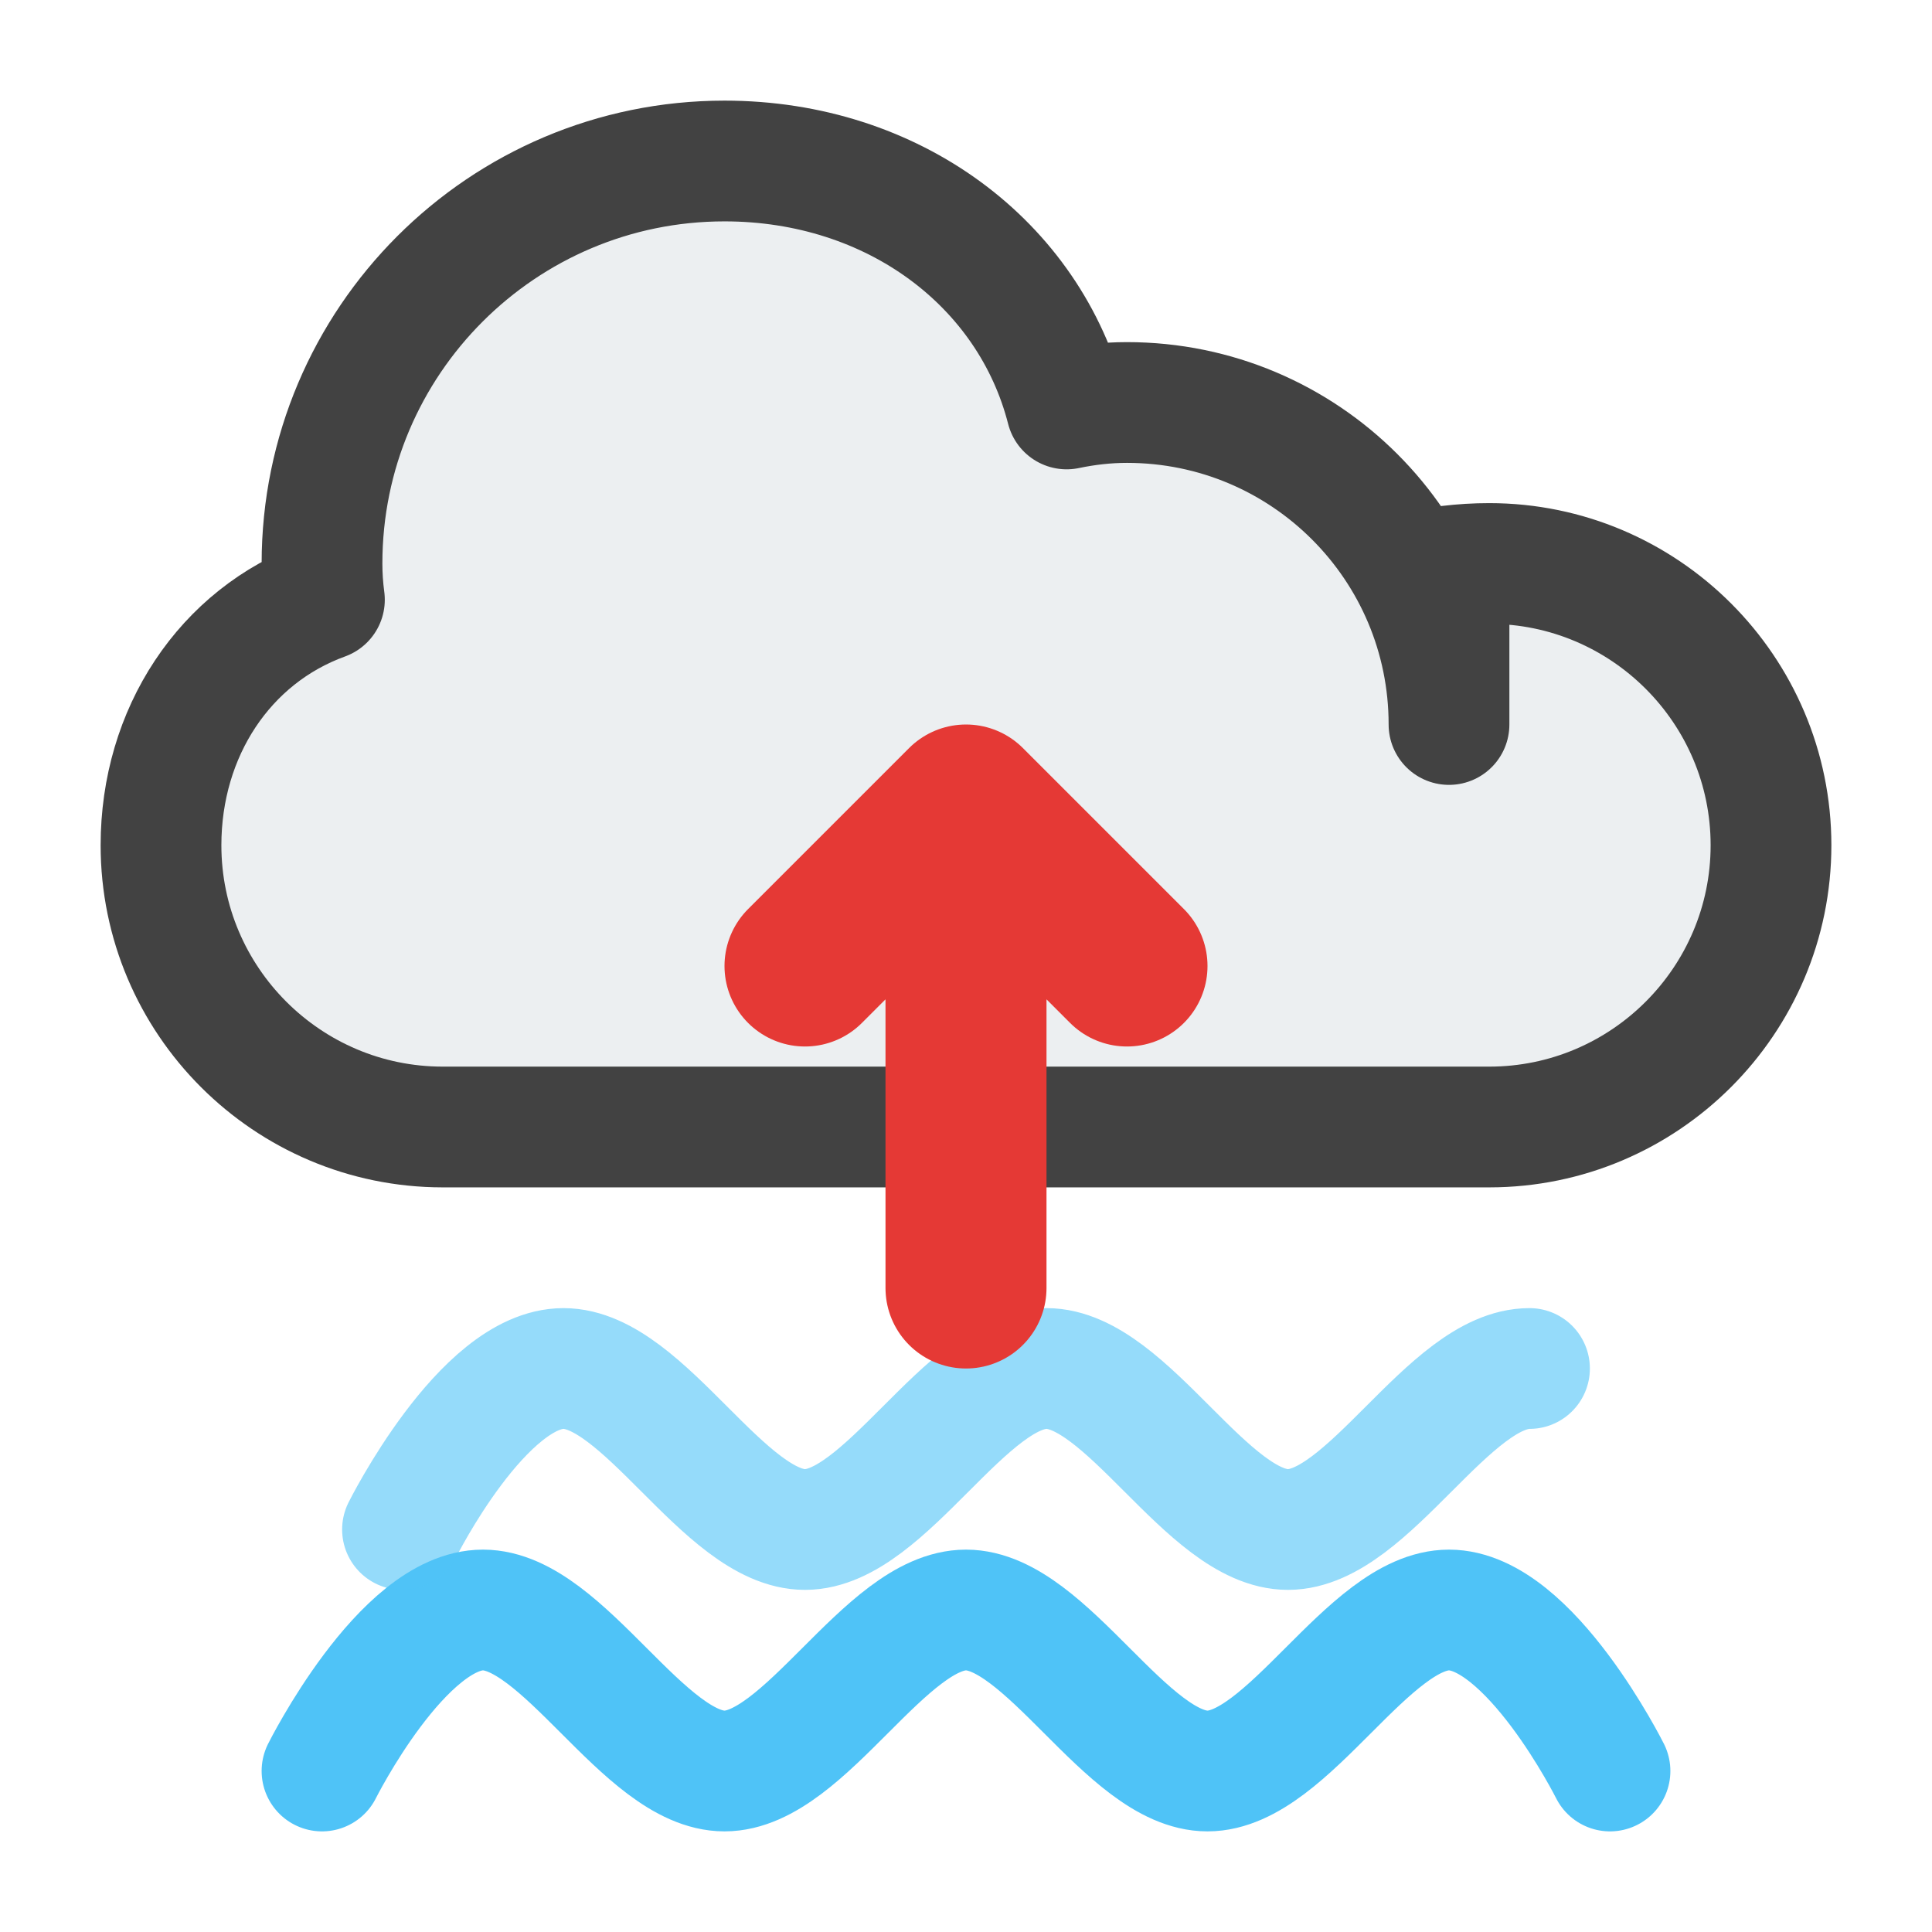
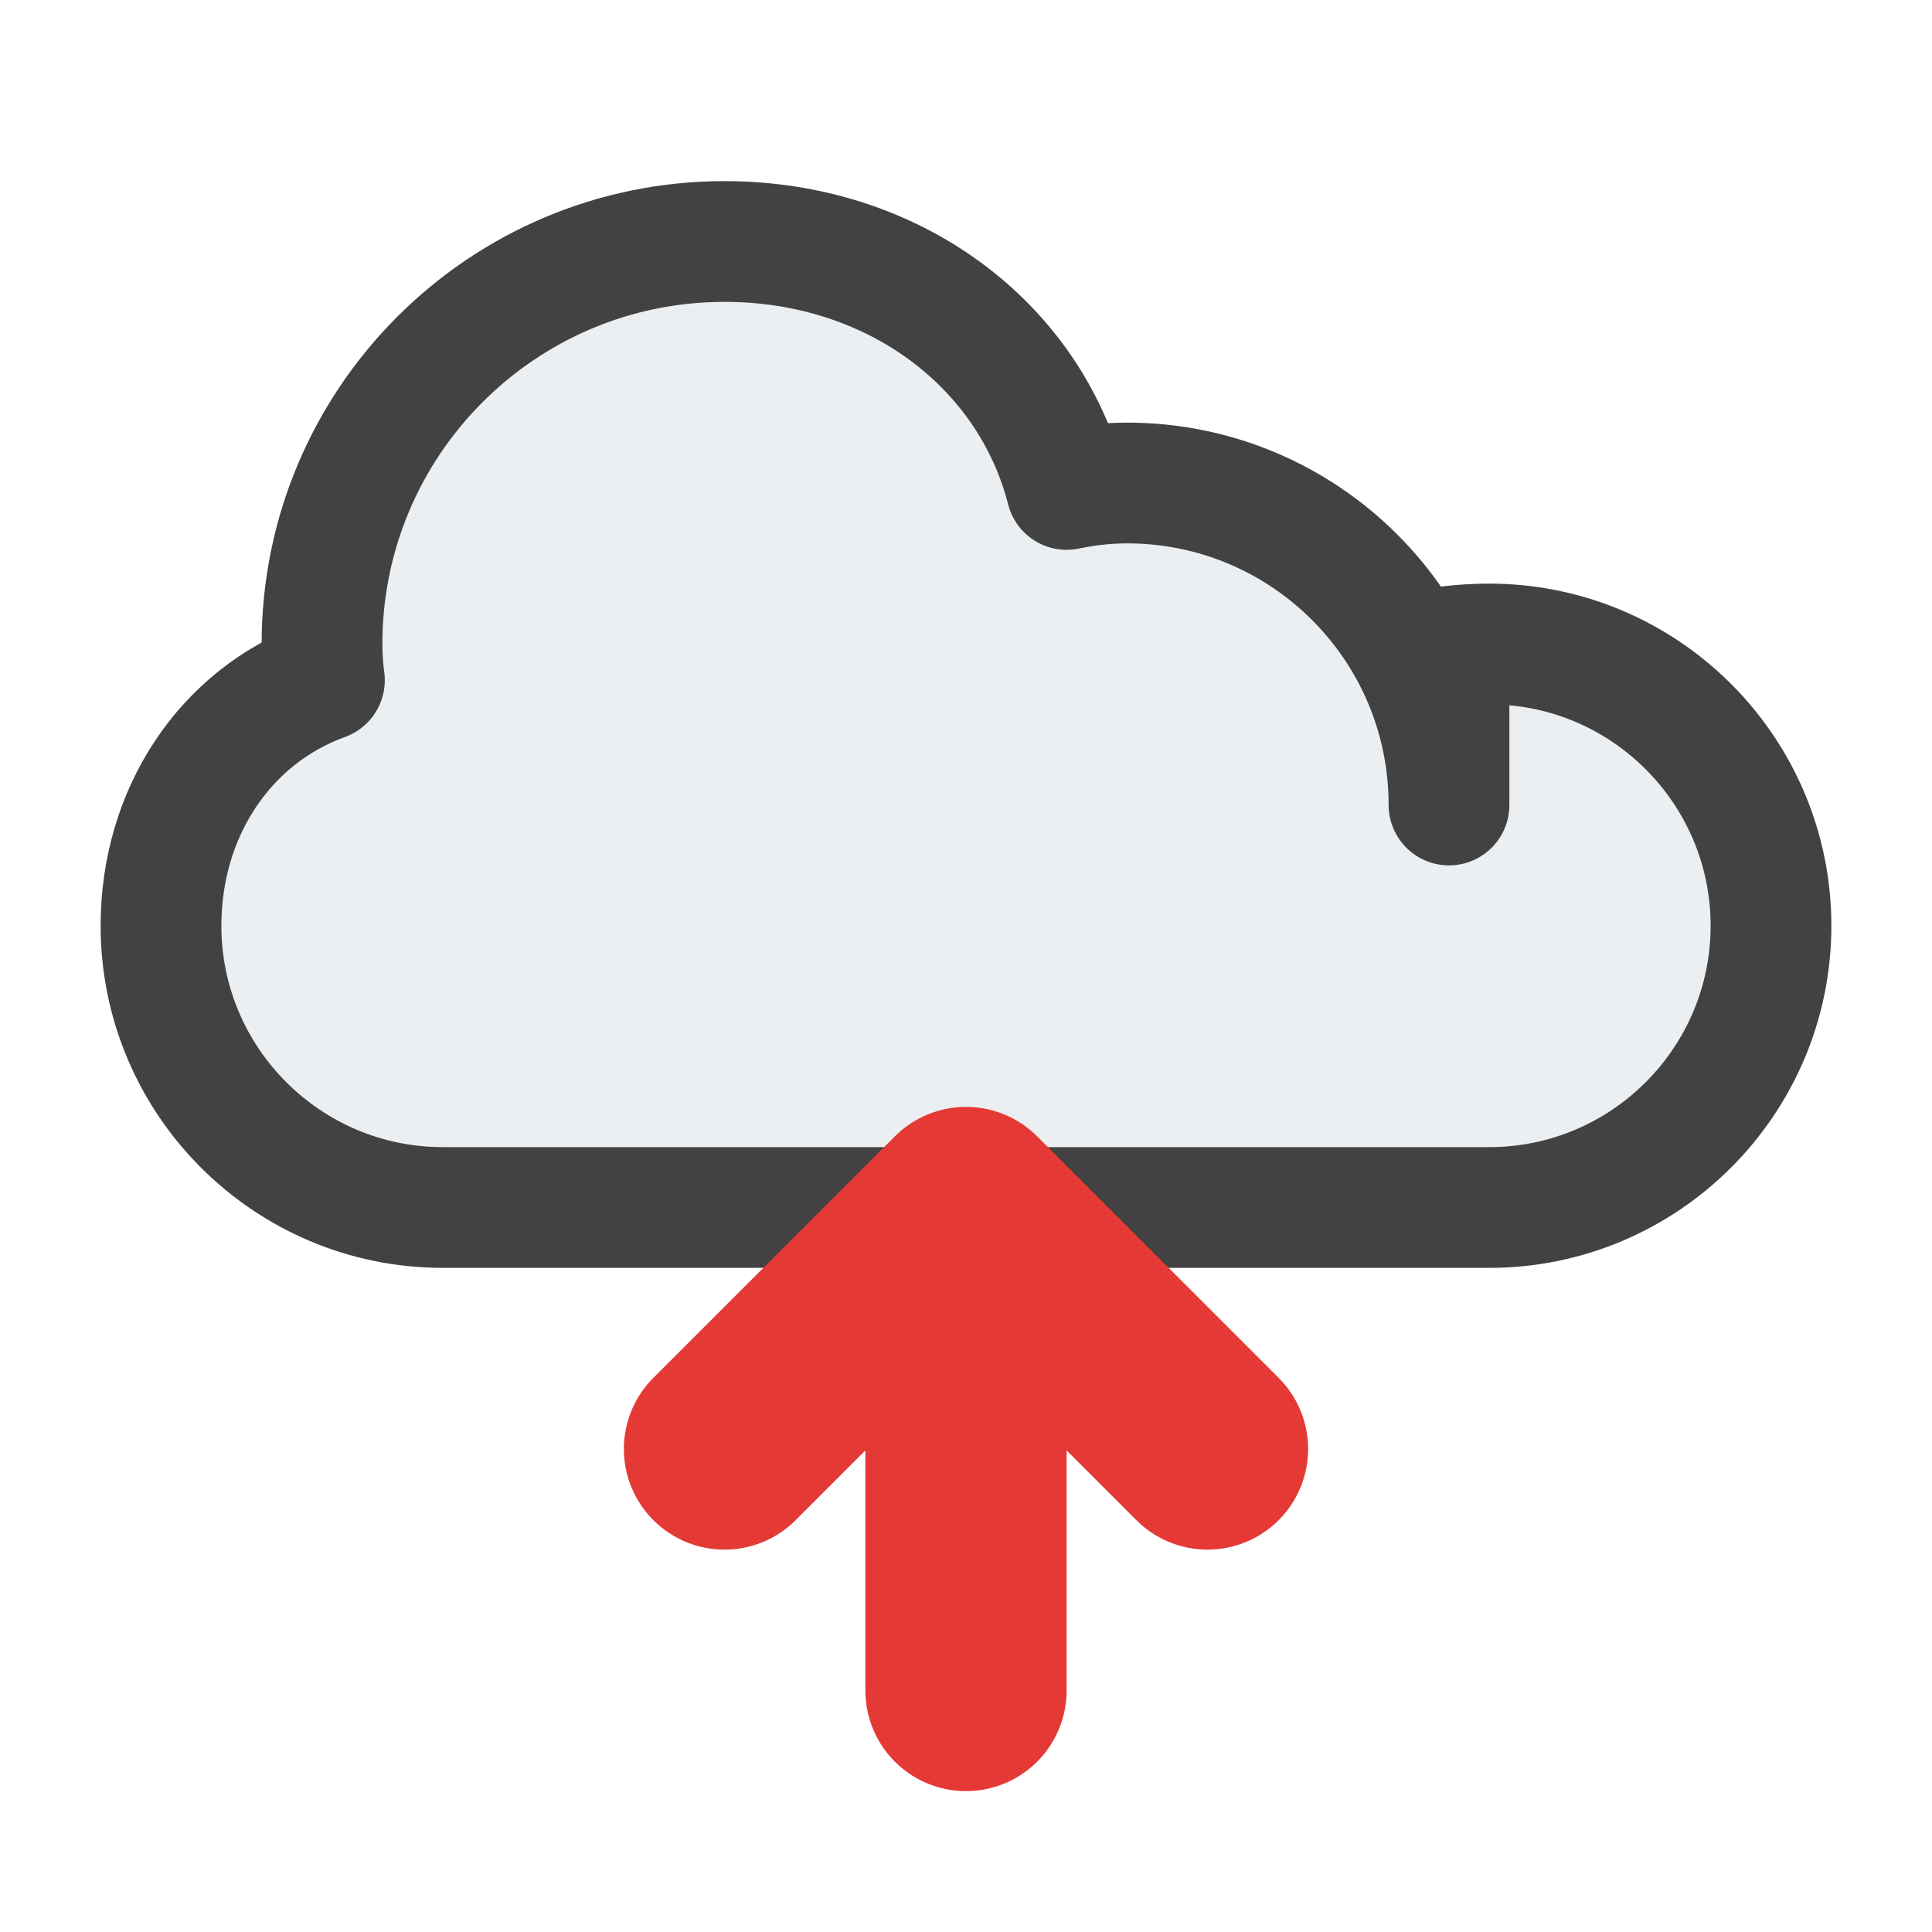
<svg xmlns="http://www.w3.org/2000/svg" width="24" height="24" viewBox="0 0 24 24" fill="none">
-   <path d="M18 9C18 6.79 16.21 5 14 5C13.74 5 13.49 5.03 13.25 5.08C12.79 3.28 11.1 2 9 2C6.24 2 4 4.24 4 7C4 7.15 4.01 7.3 4.03 7.45C2.79 7.9 2 9.1 2 10.5C2 12.43 3.57 14 5.5 14H18.5C20.43 14 22 12.43 22 10.5C22 8.57 20.43 7 18.5 7C18.33 7 18.17 7.01 18 7.03V9Z" fill="#ECEFF1" stroke="#424242" stroke-width="1.5" stroke-linecap="round" stroke-linejoin="round" />
-   <path d="M4 22C4 22 5 20 6 20C7 20 8 22 9 22C10 22 11 20 12 20C13 20 14 22 15 22C16 22 17 20 18 20C19 20 20 22 20 22" stroke="#4FC3F7" stroke-width="1.5" stroke-linecap="round" />
-   <path d="M5 19C5 19 6 17 7 17C8 17 9 19 10 19C11 19 12 17 13 17C14 17 15 19 16 19C17 19 18 17 19 17" stroke="#4FC3F7" stroke-width="1.5" stroke-linecap="round" stroke-opacity="0.6" />
-   <path d="M12 16V10M12 10L10 12M12 10L14 12" stroke="#E53935" stroke-width="2" stroke-linecap="round" stroke-linejoin="round" />
+   <path d="M18 10C18 7.79 16.21 6 14 6C13.74 6 13.49 6.03 13.25 6.08C12.79 4.28 11.1 3 9 3C6.24 3 4 5.24 4 8C4 8.15 4.01 8.3 4.03 8.45C2.79 8.9 2 10.1 2 11.5C2 13.43 3.57 15 5.5 15H18.5C20.43 15 22 13.43 22 11.5C22 9.57 20.43 8 18.5 8C18.33 8 18.17 8.01 18 8.03V10Z" fill="#ECEFF1" stroke="#424242" stroke-width="1.5" stroke-linecap="round" stroke-linejoin="round" />
+   <path d="M12 21V15M12 15L9 18M12 15L15 18" stroke="#E53935" stroke-width="2.5" stroke-linecap="round" stroke-linejoin="round" />
</svg>
